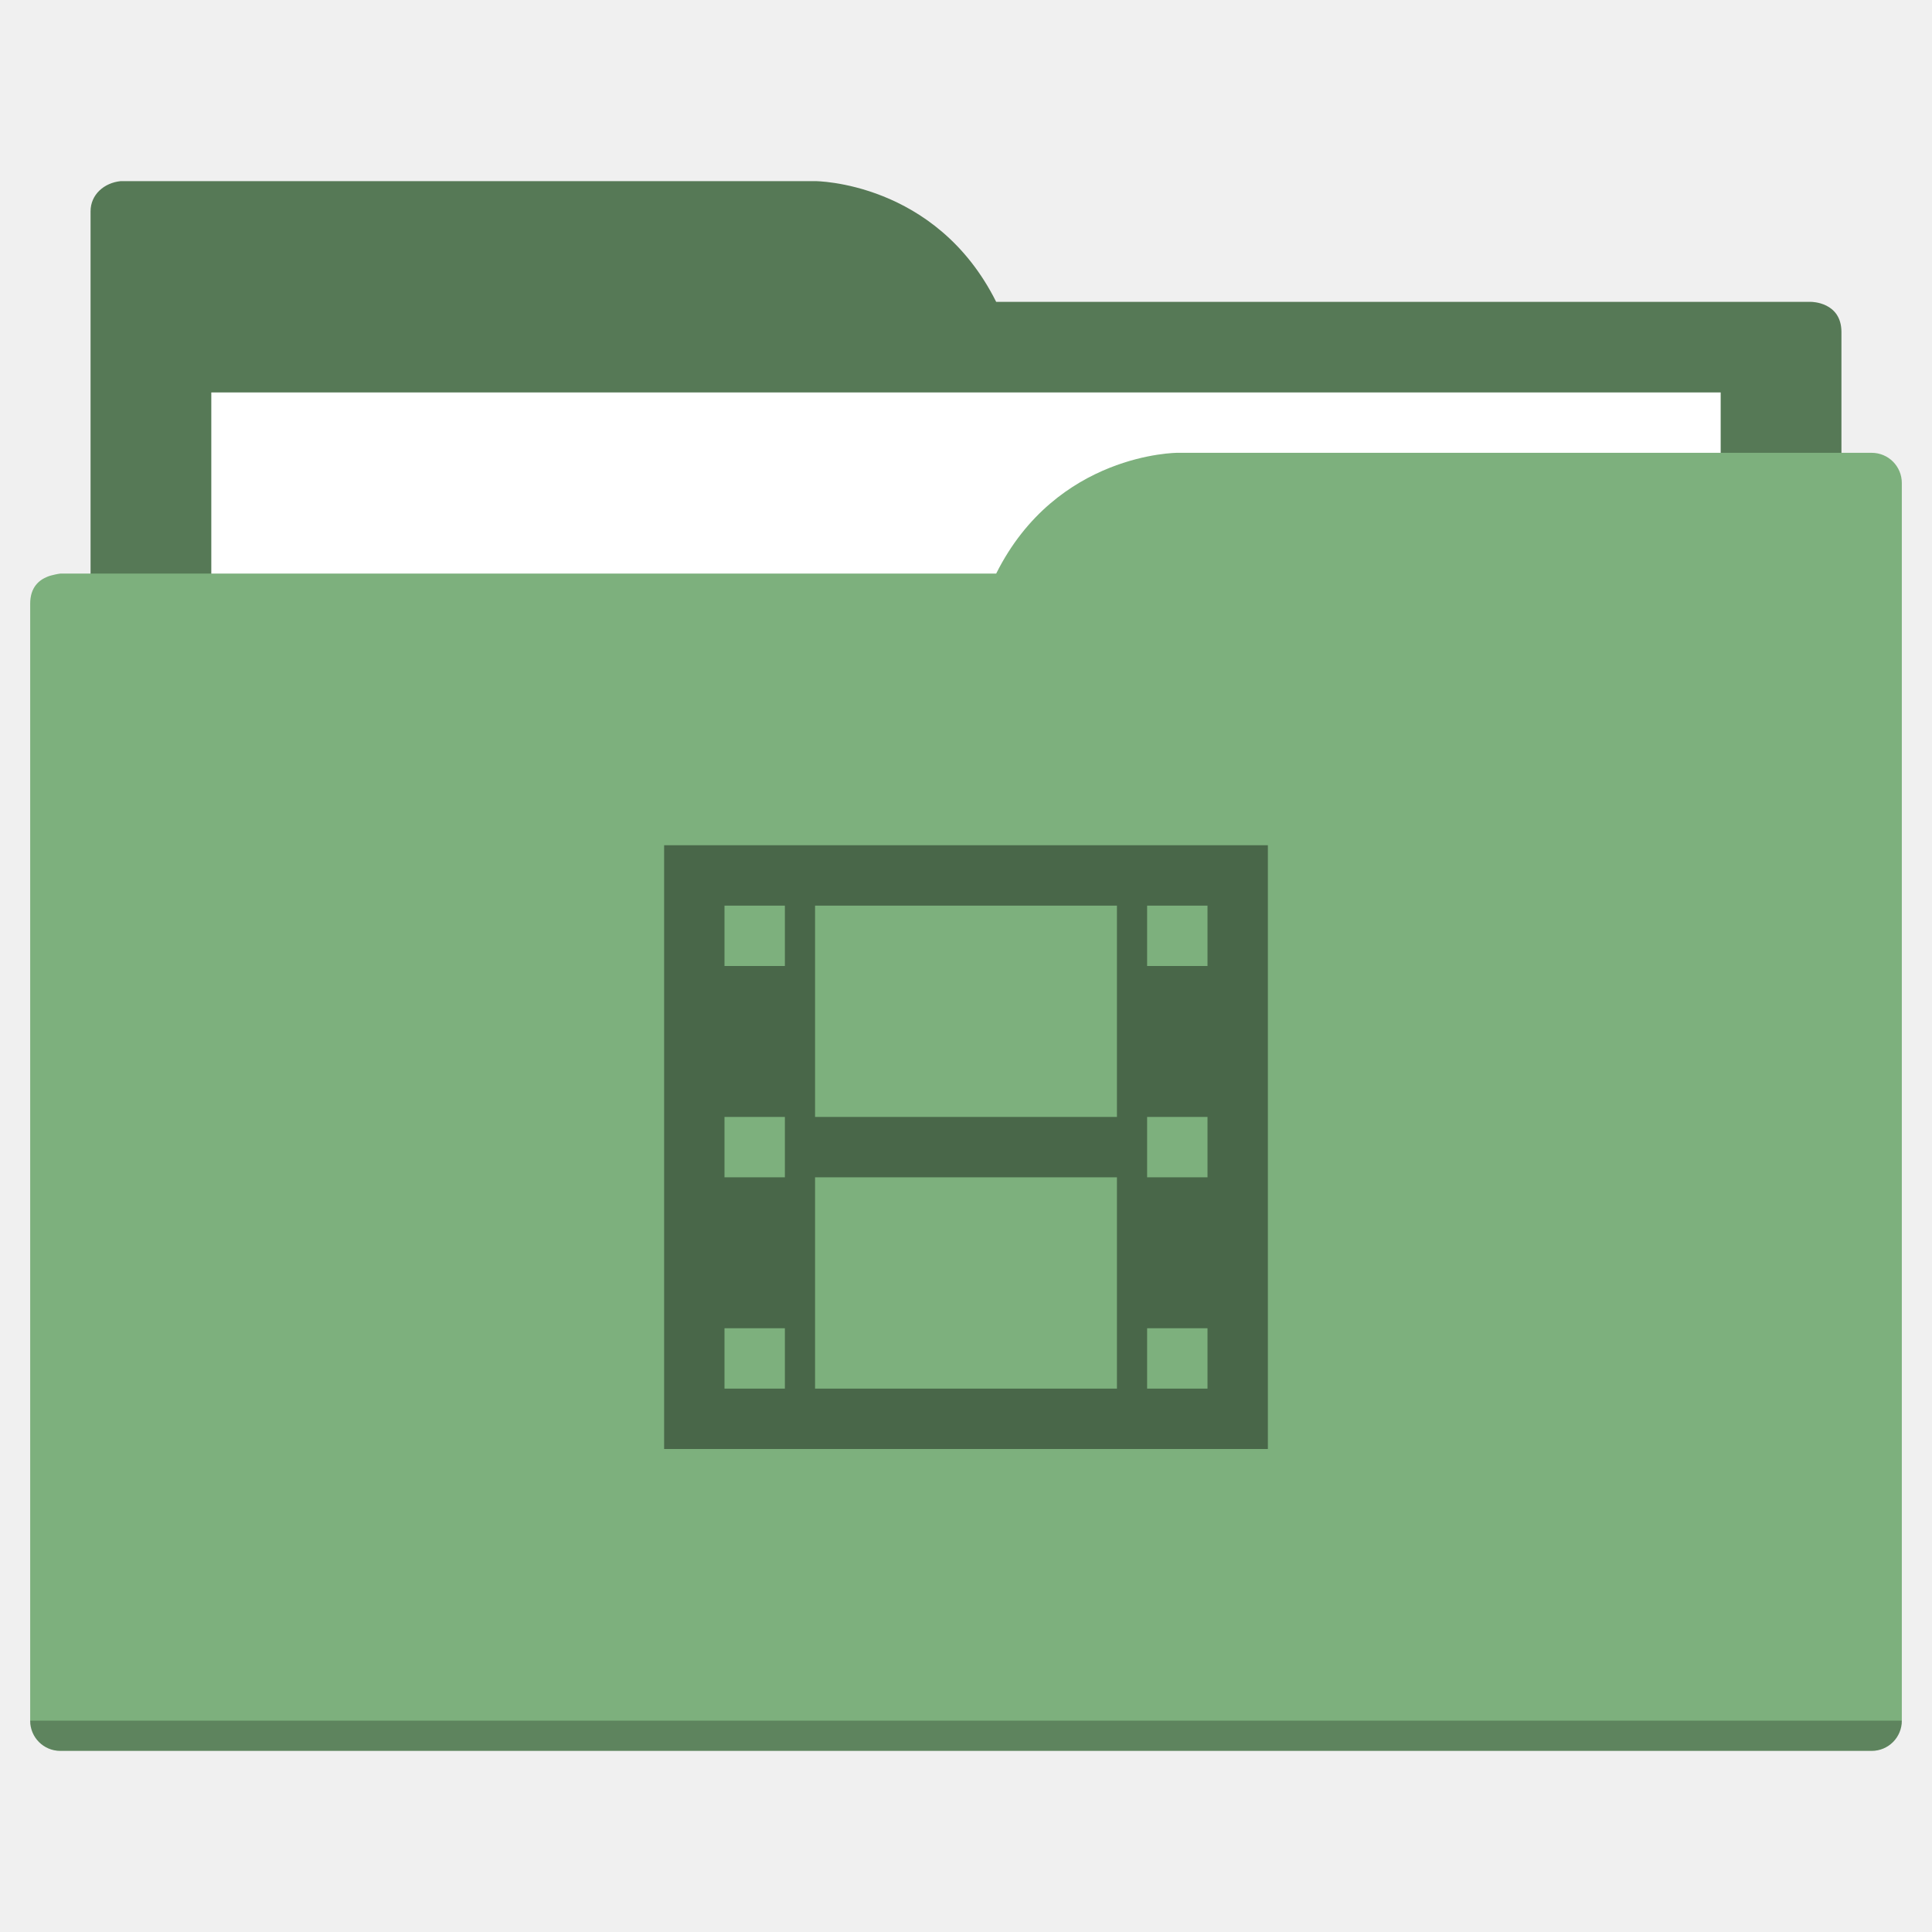
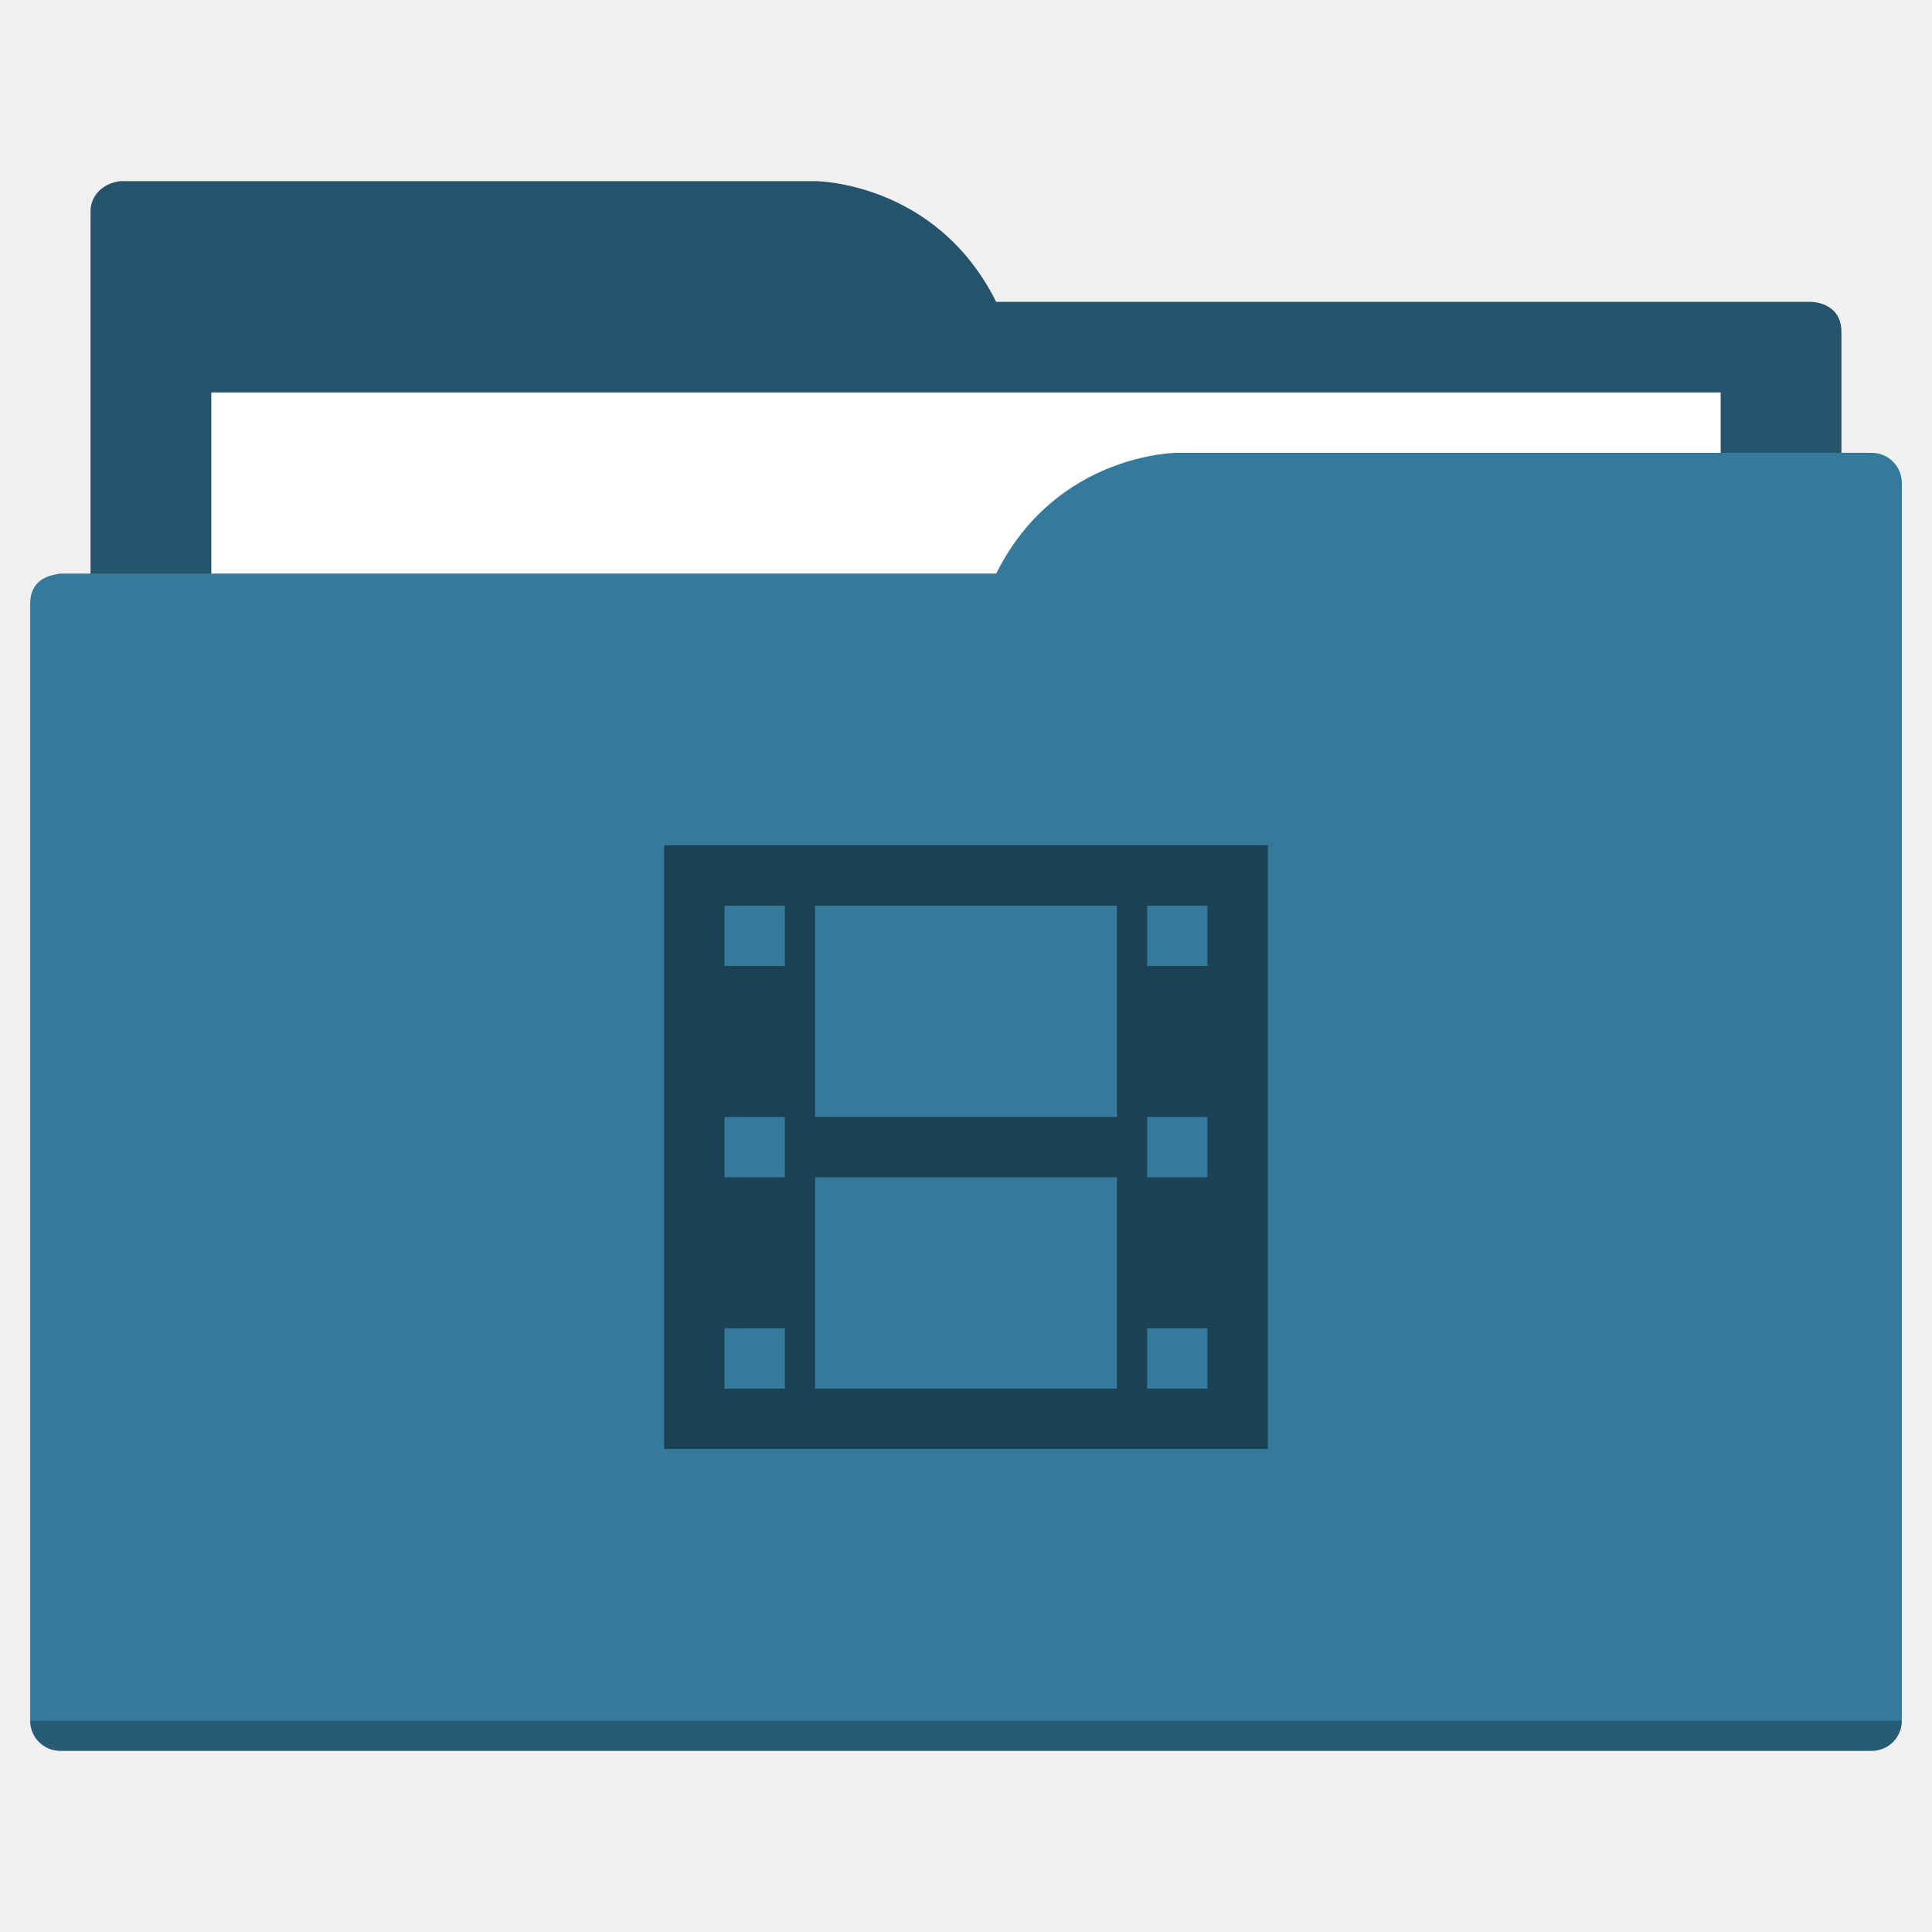
<svg xmlns="http://www.w3.org/2000/svg" width="64" height="64" id="svg5453" version="1.1" viewBox="0 0 64 64">
  <defs id="defs5455" />
  <g id="layer1" transform="translate(-384.5714,-483.798)">
-     <path style="fill:#567956;fill-opacity:1;fill-rule:evenodd;stroke:none;stroke-width:1px;stroke-linecap:butt;stroke-linejoin:miter;stroke-opacity:1" d="M 4 6 C 3.449 6.055 3 6.446 3 7 L 3 9 L 3 49 L 61 49 L 61 14 L 61 13 L 61 11 C 61 10 60 10 60 10 L 58 10 L 37 10 L 33 10 C 31 6 27 6 27 6 L 5 6 L 4 6 z " transform="translate(384.5714,483.798)" id="folderTab" />
+     <path style="fill:#25536b;fill-opacity:1;fill-rule:evenodd;stroke:none;stroke-width:1px;stroke-linecap:butt;stroke-linejoin:miter;stroke-opacity:1" d="M 4 6 C 3.449 6.055 3 6.446 3 7 L 3 9 L 3 49 L 61 49 L 61 14 L 61 13 L 61 11 C 61 10 60 10 60 10 L 58 10 L 37 10 L 33 10 C 31 6 27 6 27 6 L 5 6 L 4 6 z " transform="translate(384.5714,483.798)" id="folderTab" />
    <path style="color:#000000;text-decoration:none;text-decoration-line:none;text-decoration-style:solid;text-decoration-color:#000000;white-space:normal;clip-rule:nonzero;display:inline;overflow:visible;visibility:visible;opacity:1;isolation:auto;mix-blend-mode:normal;color-interpolation:sRGB;color-interpolation-filters:linearRGB;solid-color:#000000;solid-opacity:1;fill:#ffffff;fill-opacity:1;fill-rule:nonzero;stroke:none;stroke-width:1;stroke-linecap:butt;stroke-linejoin:miter;stroke-miterlimit:4;stroke-dasharray:none;stroke-dashoffset:0;stroke-opacity:1;color-rendering:auto;image-rendering:auto;shape-rendering:auto;text-rendering:auto;enable-background:accumulate" d="m 391.571,496.798 50,0 0,32 -50,0 z" id="folderPaper" />
-     <path style="fill:#7db07d;fill-opacity:1;fill-rule:evenodd;stroke:none;stroke-width:1px;stroke-linecap:butt;stroke-linejoin:miter;stroke-opacity:1" d="M 39 15 C 39 15 35 15 33 19 L 29 19 L 4 19 L 2 19 C 2 19 1.868 19.017 1.711 19.059 C 1.665 19.073 1.619 19.081 1.576 19.102 C 1.302 19.211 1 19.445 1 20 L 1 22 L 1 23 L 1 57 C 1 57.554 1.446 58 2 58 L 62 58 C 62.554 58 63 57.554 63 57 L 63 18 L 63 16 C 63 15.446 62.554 15 62 15 L 61 15 L 39 15 z " transform="translate(384.5714,483.798)" id="folderFront" />
+     <path style="fill:#35799b;fill-opacity:1;fill-rule:evenodd;stroke:none;stroke-width:1px;stroke-linecap:butt;stroke-linejoin:miter;stroke-opacity:1" d="M 39 15 C 39 15 35 15 33 19 L 29 19 L 4 19 L 2 19 C 2 19 1.868 19.017 1.711 19.059 C 1.665 19.073 1.619 19.081 1.576 19.102 C 1.302 19.211 1 19.445 1 20 L 1 22 L 1 23 L 1 57 C 1 57.554 1.446 58 2 58 L 62 58 C 62.554 58 63 57.554 63 57 L 63 18 L 63 16 C 63 15.446 62.554 15 62 15 L 61 15 L 39 15 z " transform="translate(384.5714,483.798)" id="folderFront" />
    <path style="opacity:0.25;fill:#000000;fill-opacity:1;stroke:none" d="m 385.571,540.798 c 0,0.554 0.446,1 1,1 l 60,0 c 0.554,0 1,-0.446 1,-1 z" id="folderShadow" />
-     <path style="color:#000000;clip-rule:nonzero;display:inline;overflow:visible;visibility:visible;opacity:1;isolation:auto;mix-blend-mode:normal;color-interpolation:sRGB;color-interpolation-filters:linearRGB;solid-color:#000000;solid-opacity:1;fill:#496749;fill-opacity:1;fill-rule:nonzero;stroke:none;stroke-width:1;stroke-linecap:butt;stroke-linejoin:miter;stroke-miterlimit:4;stroke-dasharray:none;stroke-dashoffset:0;stroke-opacity:1;color-rendering:auto;image-rendering:auto;shape-rendering:auto;text-rendering:auto;enable-background:accumulate" d="m 22,28 0,20 20,0 0,-20 -20,0 z m 2,2 2,0 0,2 -2,0 0,-2 z m 3,0 10,0 0,7 -10,0 0,-7 z m 11,0 2,0 0,2 -2,0 0,-2 z m -14,7 2,0 0,2 -2,0 0,-2 z m 14,0 2,0 0,2 -2,0 0,-2 z m -11,2 10,0 0,7 -10,0 0,-7 z m -3,5 2,0 0,2 -2,0 0,-2 z m 14,0 2,0 0,2 -2,0 0,-2 z" transform="translate(384.5714,483.798)" id="folderGlyph" />
-     <rect style="color:#000000;clip-rule:nonzero;display:inline;overflow:visible;visibility:visible;opacity:1;isolation:auto;mix-blend-mode:normal;color-interpolation:sRGB;color-interpolation-filters:linearRGB;solid-color:#000000;solid-opacity:1;fill:#567956;fill-opacity:1;fill-rule:nonzero;stroke:none;stroke-width:1;stroke-linecap:butt;stroke-linejoin:miter;stroke-miterlimit:4;stroke-dasharray:none;stroke-dashoffset:0;stroke-opacity:1;color-rendering:auto;image-rendering:auto;shape-rendering:auto;text-rendering:auto;enable-background:accumulate" id="rect4157" width="5" height="5" x="377.571" y="483.798" />
-     <rect style="color:#000000;clip-rule:nonzero;display:inline;overflow:visible;visibility:visible;opacity:1;isolation:auto;mix-blend-mode:normal;color-interpolation:sRGB;color-interpolation-filters:linearRGB;solid-color:#000000;solid-opacity:1;fill:#7db07d;fill-opacity:1;fill-rule:nonzero;stroke:none;stroke-width:1;stroke-linecap:butt;stroke-linejoin:miter;stroke-miterlimit:4;stroke-dasharray:none;stroke-dashoffset:0;stroke-opacity:1;color-rendering:auto;image-rendering:auto;shape-rendering:auto;text-rendering:auto;enable-background:accumulate" id="rect4157-5" width="5" height="5" x="377.571" y="491.798" />
-     <rect style="color:#000000;clip-rule:nonzero;display:inline;overflow:visible;visibility:visible;opacity:1;isolation:auto;mix-blend-mode:normal;color-interpolation:sRGB;color-interpolation-filters:linearRGB;solid-color:#000000;solid-opacity:1;fill:#496749;fill-opacity:1;fill-rule:nonzero;stroke:none;stroke-width:1;stroke-linecap:butt;stroke-linejoin:miter;stroke-miterlimit:4;stroke-dasharray:none;stroke-dashoffset:0;stroke-opacity:1;color-rendering:auto;image-rendering:auto;shape-rendering:auto;text-rendering:auto;enable-background:accumulate" id="rect4157-8" width="5" height="5" x="377.571" y="499.798" />
+     <path style="color:#000000;clip-rule:nonzero;display:inline;overflow:visible;visibility:visible;opacity:1;isolation:auto;mix-blend-mode:normal;color-interpolation:sRGB;color-interpolation-filters:linearRGB;solid-color:#000000;solid-opacity:1;fill:#1d4154;fill-opacity:1;fill-rule:nonzero;stroke:none;stroke-width:1;stroke-linecap:butt;stroke-linejoin:miter;stroke-miterlimit:4;stroke-dasharray:none;stroke-dashoffset:0;stroke-opacity:1;color-rendering:auto;image-rendering:auto;shape-rendering:auto;text-rendering:auto;enable-background:accumulate" d="m 22,28 0,20 20,0 0,-20 -20,0 z m 2,2 2,0 0,2 -2,0 0,-2 z m 3,0 10,0 0,7 -10,0 0,-7 z m 11,0 2,0 0,2 -2,0 0,-2 z m -14,7 2,0 0,2 -2,0 0,-2 z m 14,0 2,0 0,2 -2,0 0,-2 z m -11,2 10,0 0,7 -10,0 0,-7 z m -3,5 2,0 0,2 -2,0 0,-2 z m 14,0 2,0 0,2 -2,0 0,-2 z" transform="translate(384.5714,483.798)" id="folderGlyph" />
+     <rect style="color:#000000;clip-rule:nonzero;display:inline;overflow:visible;visibility:visible;opacity:1;isolation:auto;mix-blend-mode:normal;color-interpolation:sRGB;color-interpolation-filters:linearRGB;solid-color:#000000;solid-opacity:1;fill:#25536b;fill-opacity:1;fill-rule:nonzero;stroke:none;stroke-width:1;stroke-linecap:butt;stroke-linejoin:miter;stroke-miterlimit:4;stroke-dasharray:none;stroke-dashoffset:0;stroke-opacity:1;color-rendering:auto;image-rendering:auto;shape-rendering:auto;text-rendering:auto;enable-background:accumulate" id="rect4157" width="5" height="5" x="377.571" y="483.798" />
+     <rect style="color:#000000;clip-rule:nonzero;display:inline;overflow:visible;visibility:visible;opacity:1;isolation:auto;mix-blend-mode:normal;color-interpolation:sRGB;color-interpolation-filters:linearRGB;solid-color:#000000;solid-opacity:1;fill:#35799b;fill-opacity:1;fill-rule:nonzero;stroke:none;stroke-width:1;stroke-linecap:butt;stroke-linejoin:miter;stroke-miterlimit:4;stroke-dasharray:none;stroke-dashoffset:0;stroke-opacity:1;color-rendering:auto;image-rendering:auto;shape-rendering:auto;text-rendering:auto;enable-background:accumulate" id="rect4157-5" width="5" height="5" x="377.571" y="491.798" />
+     <rect style="color:#000000;clip-rule:nonzero;display:inline;overflow:visible;visibility:visible;opacity:1;isolation:auto;mix-blend-mode:normal;color-interpolation:sRGB;color-interpolation-filters:linearRGB;solid-color:#000000;solid-opacity:1;fill:#1d4154;fill-opacity:1;fill-rule:nonzero;stroke:none;stroke-width:1;stroke-linecap:butt;stroke-linejoin:miter;stroke-miterlimit:4;stroke-dasharray:none;stroke-dashoffset:0;stroke-opacity:1;color-rendering:auto;image-rendering:auto;shape-rendering:auto;text-rendering:auto;enable-background:accumulate" id="rect4157-8" width="5" height="5" x="377.571" y="499.798" />
  </g>
</svg>
